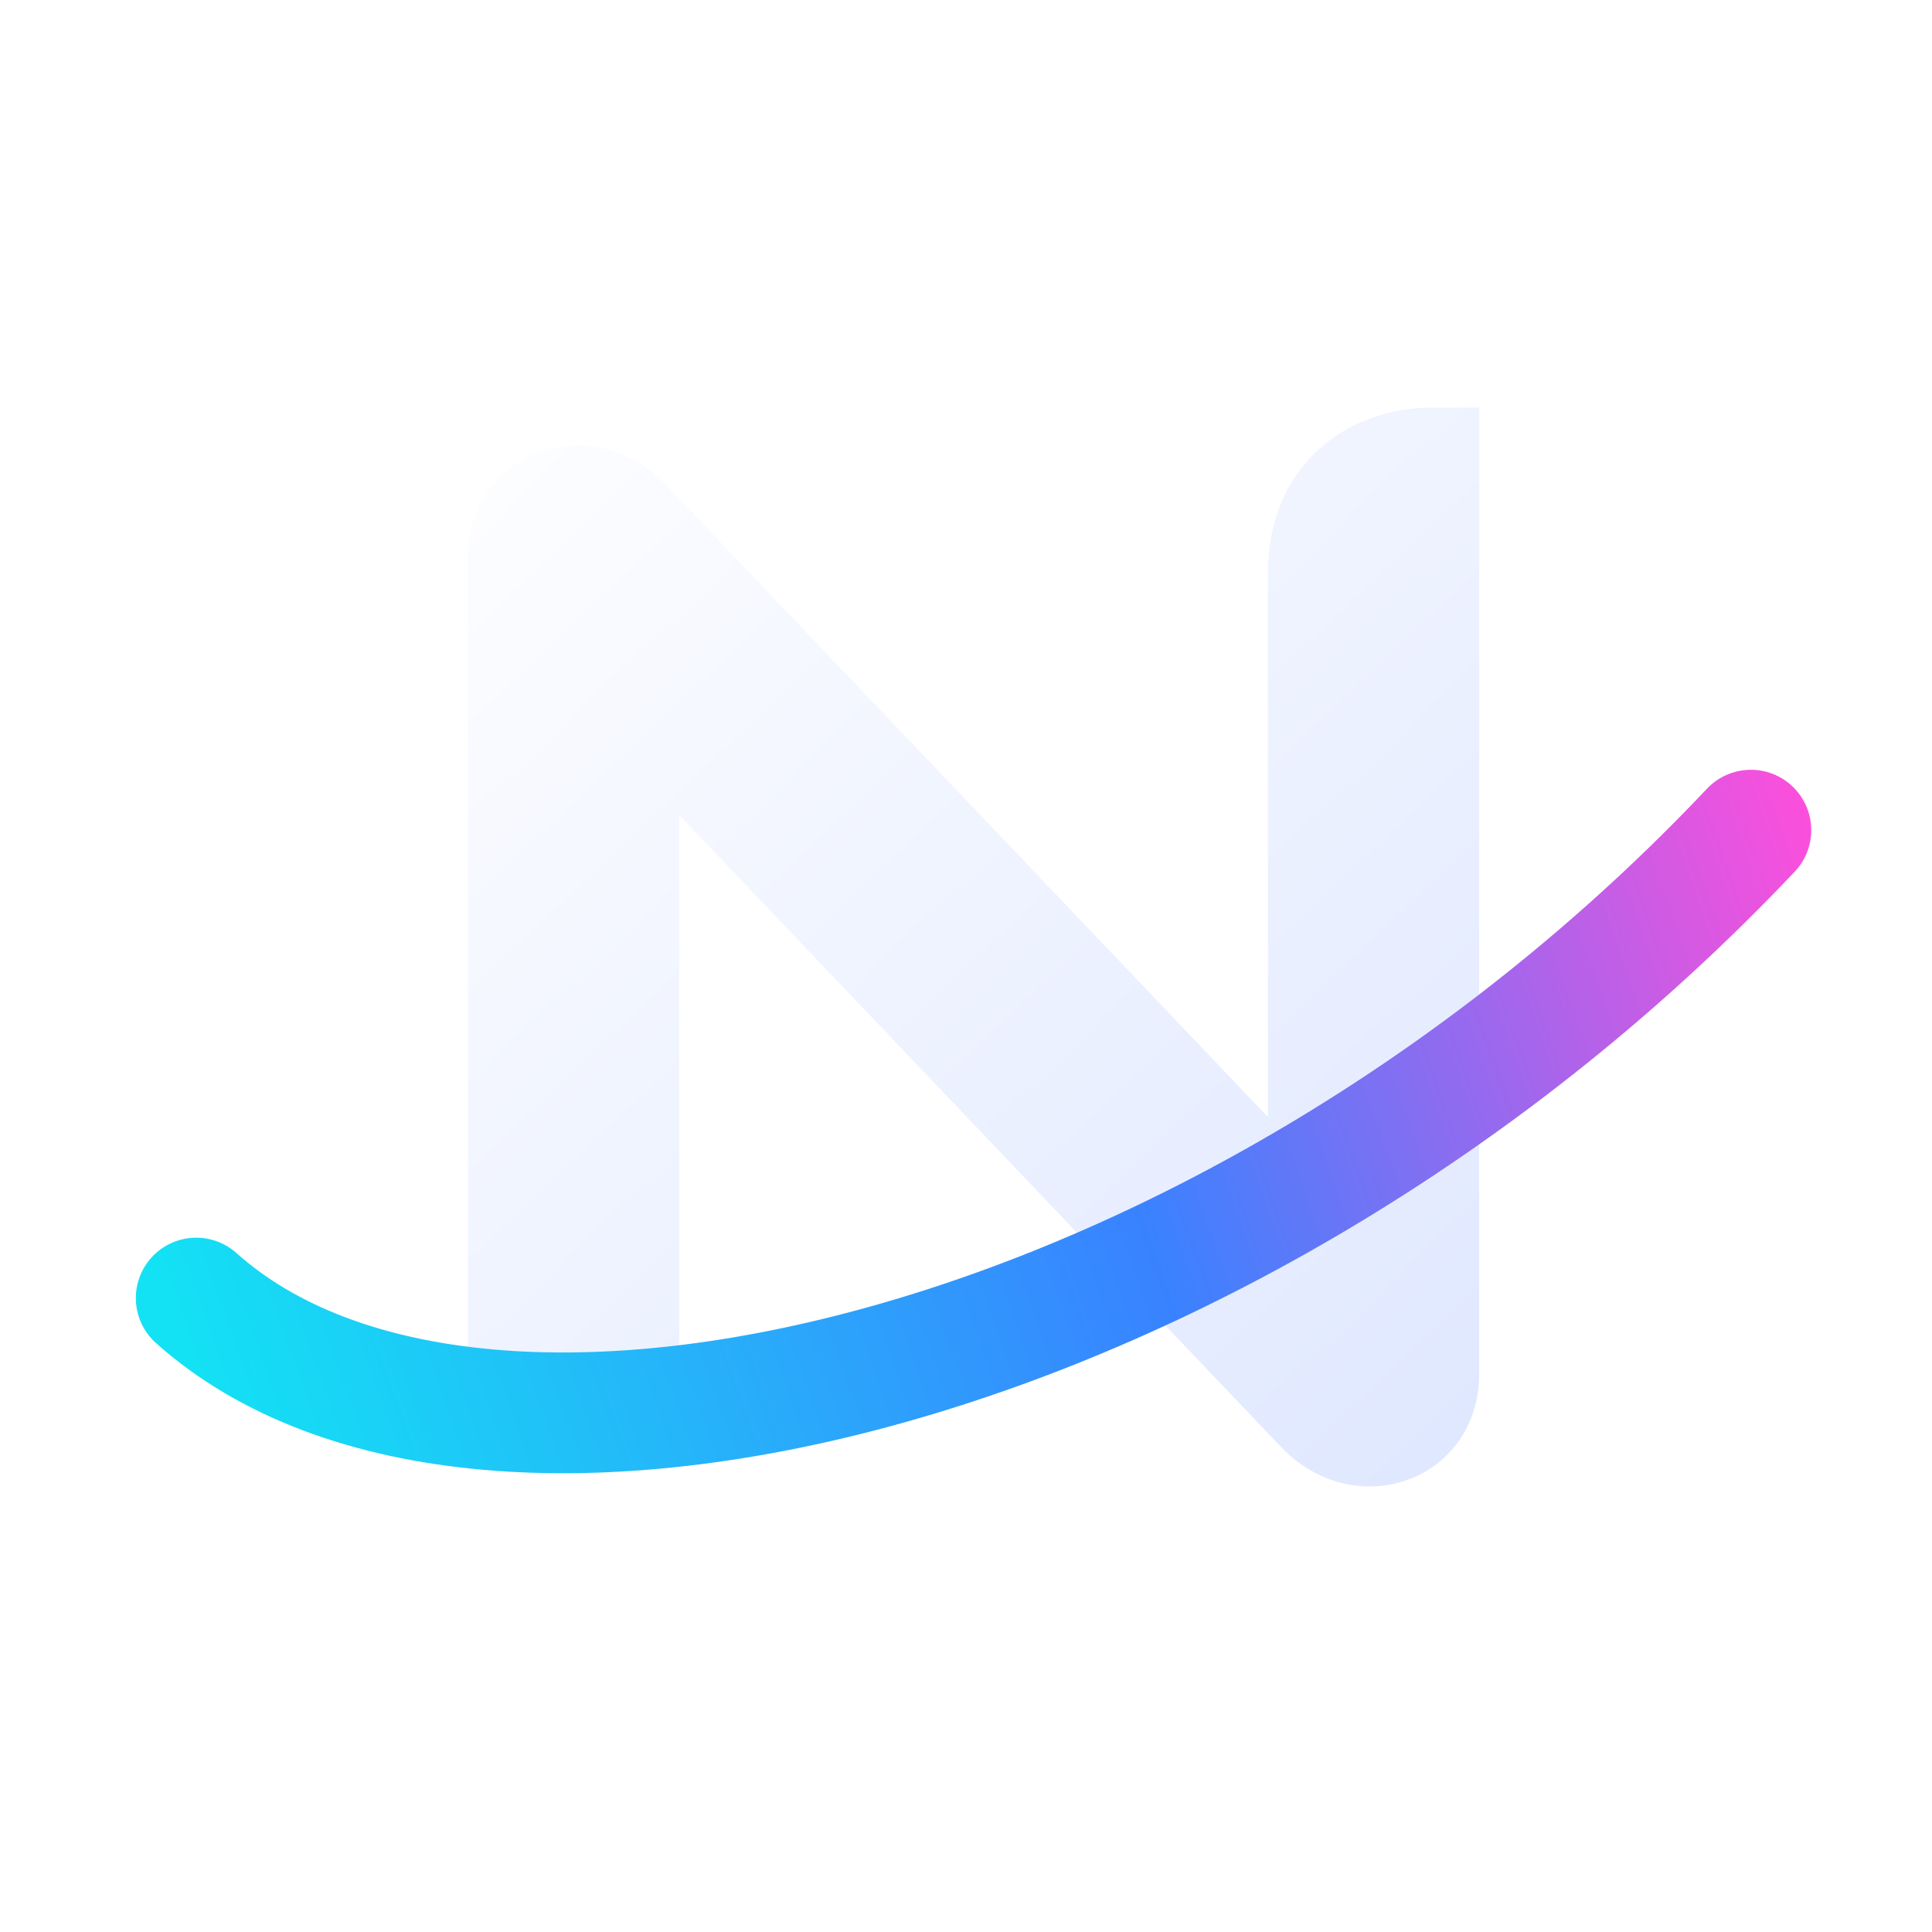
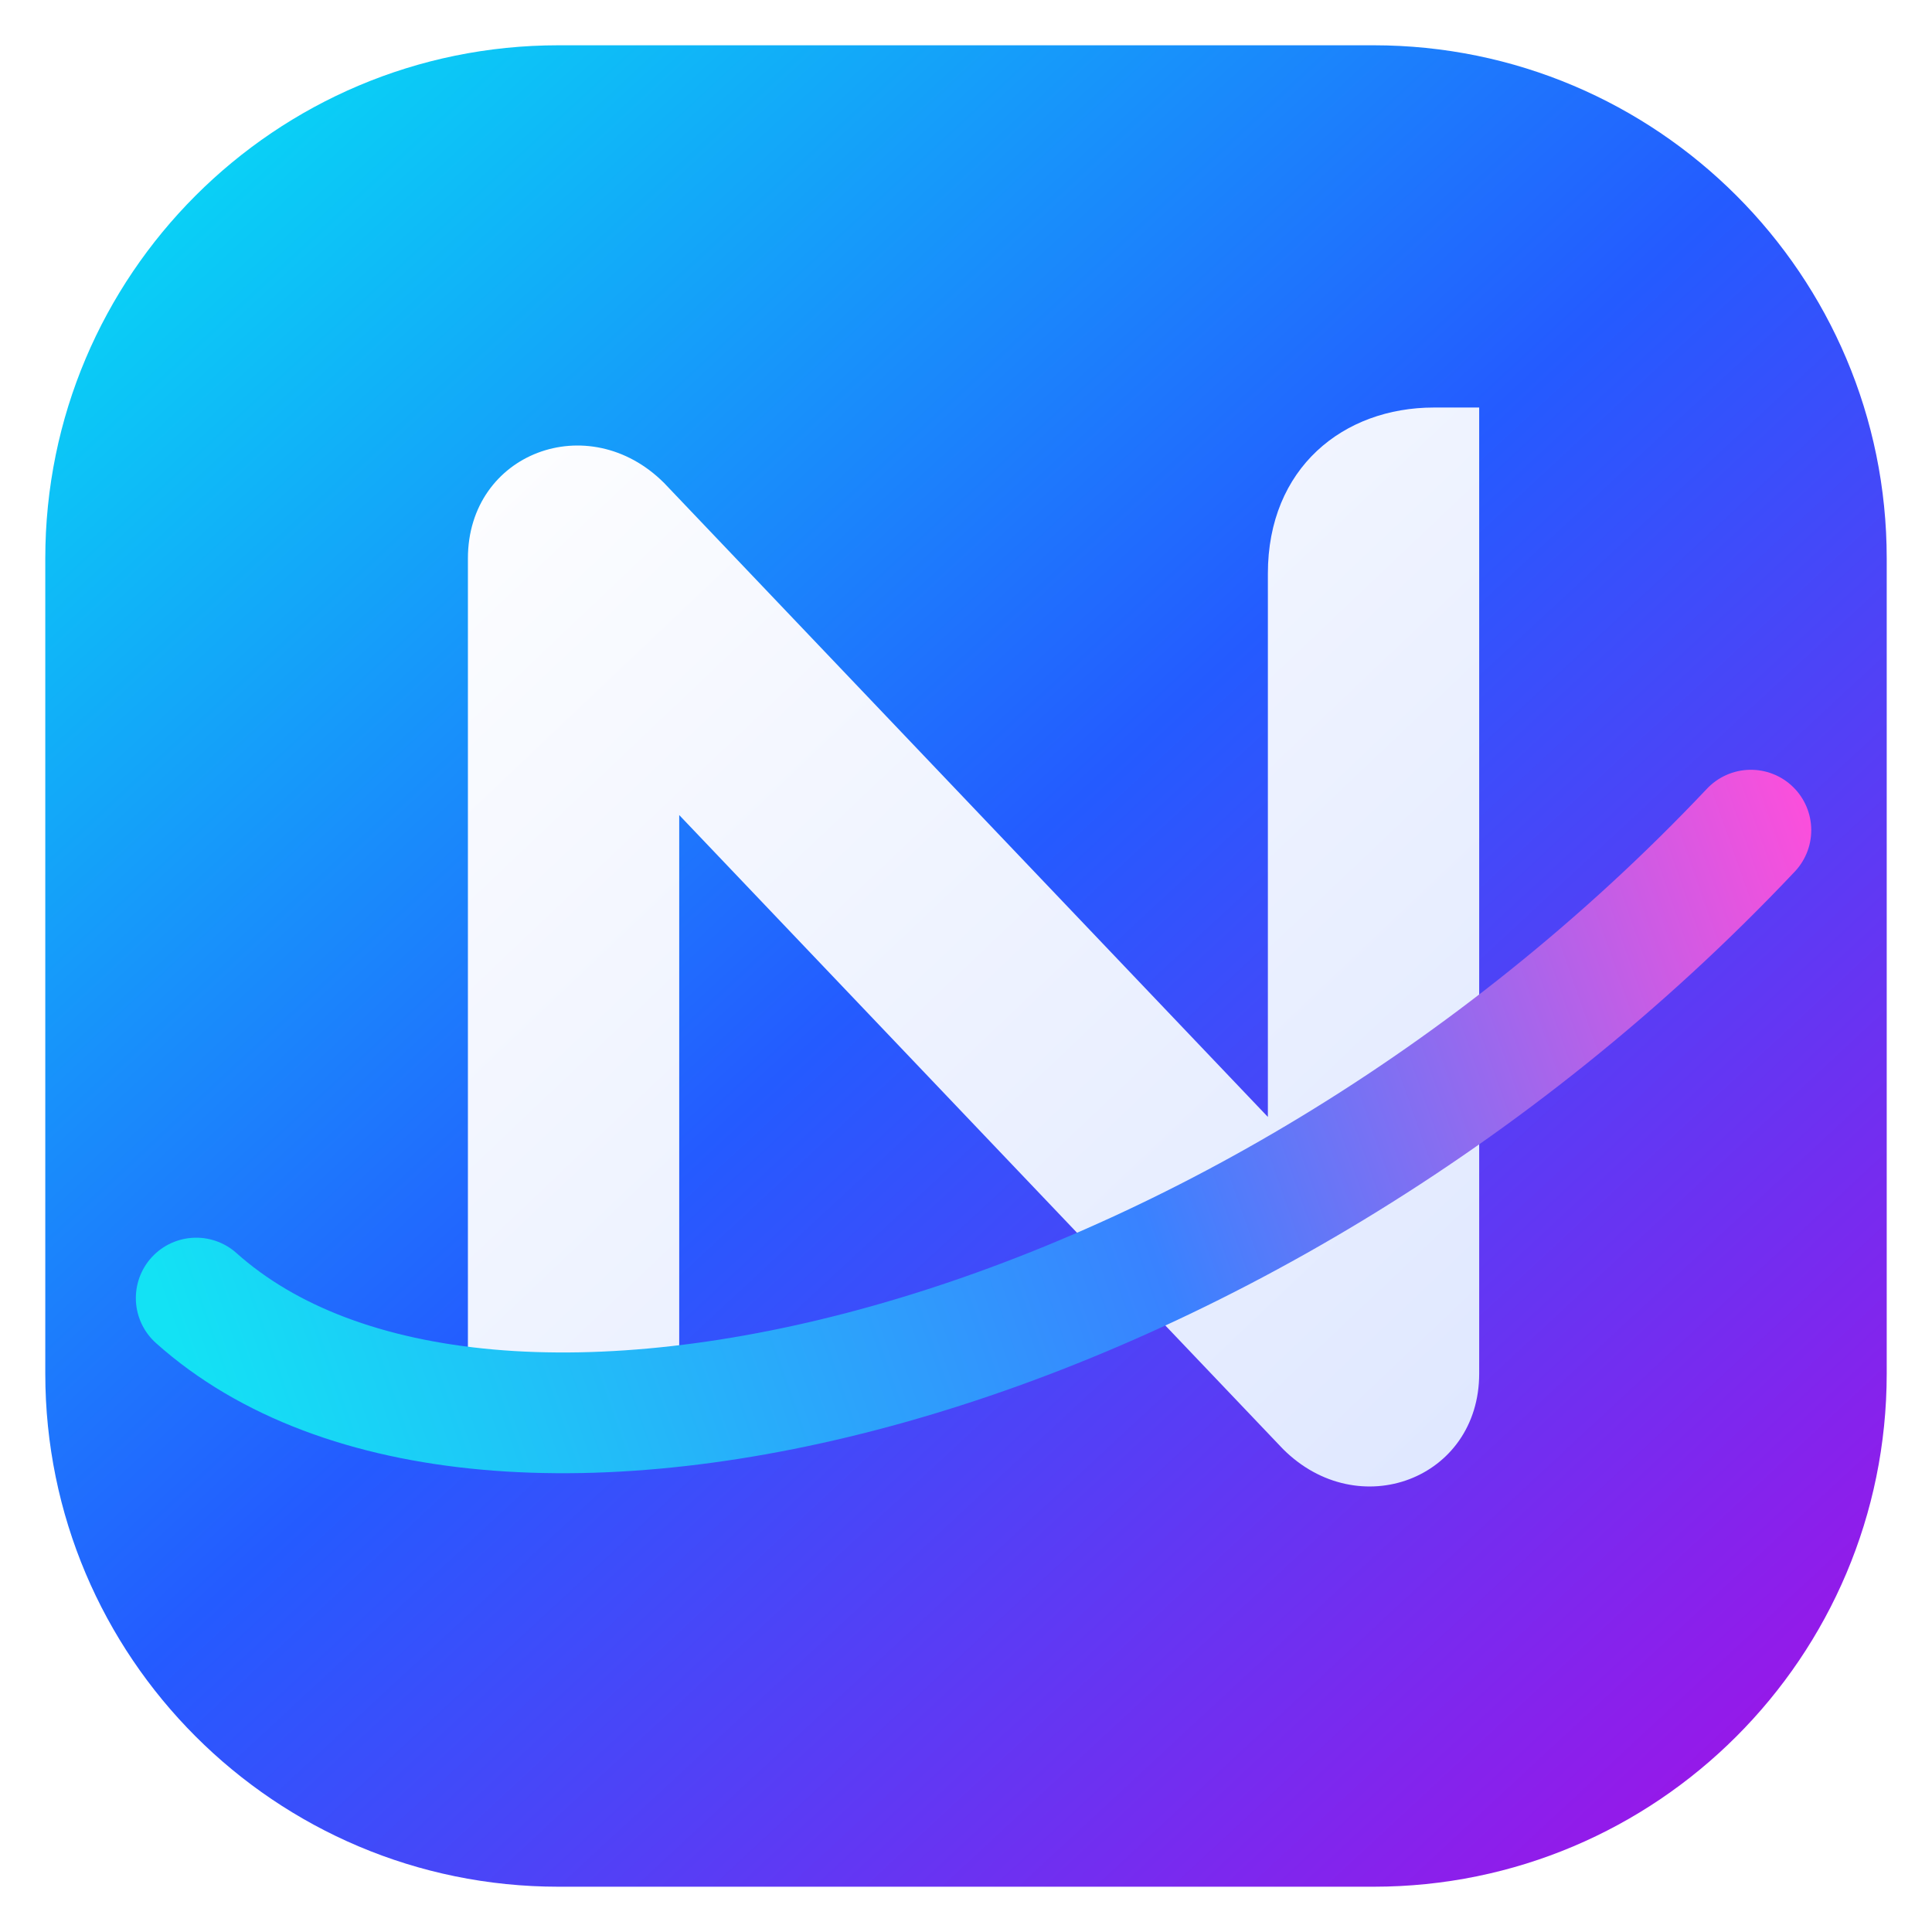
<svg xmlns="http://www.w3.org/2000/svg" viewBox="0 0 128 128">
  <defs>
    <linearGradient id="bg" x1="12" y1="8" x2="116" y2="120" gradientUnits="userSpaceOnUse">
      <stop stop-color="#08D7F5" />
      <stop offset=".48" stop-color="#245BFF" />
      <stop offset="1" stop-color="#9B16E8" />
    </linearGradient>
    <linearGradient id="n" x1="26" y1="26" x2="100" y2="104" gradientUnits="userSpaceOnUse">
      <stop stop-color="#fff" />
      <stop offset="1" stop-color="#DDE6FF" />
    </linearGradient>
    <linearGradient id="orbit" x1="10" y1="84" x2="118" y2="46" gradientUnits="userSpaceOnUse">
      <stop stop-color="#13E2F4" />
      <stop offset=".55" stop-color="#3982FF" />
      <stop offset="1" stop-color="#FF4EDB" />
    </linearGradient>
  </defs>
+   <rect x="3" y="3" width="122" height="122" rx="34" fill="url(#bg)" />
  <path d="M31 91V37c0-7 8-10 13-5l40 42V38c0-7 5-11 11-11h3v64c0 7-8 10-13 5L45 54v37H31Z" fill="url(#n)" />
  <path d="M13 86c19 17 69 5 103-31" fill="none" stroke="url(#orbit)" stroke-width="8" stroke-linecap="round" />
</svg>
